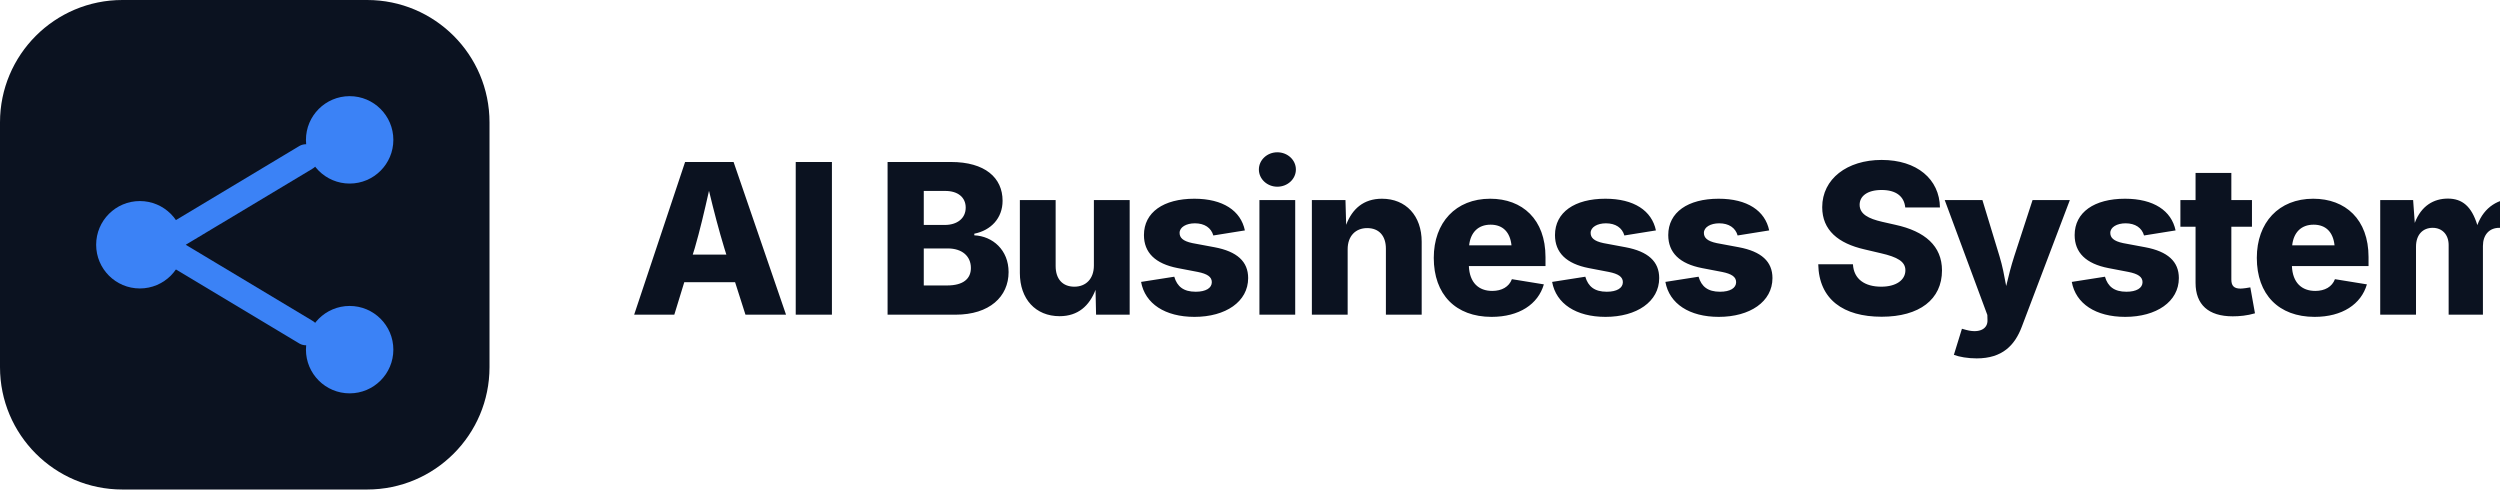
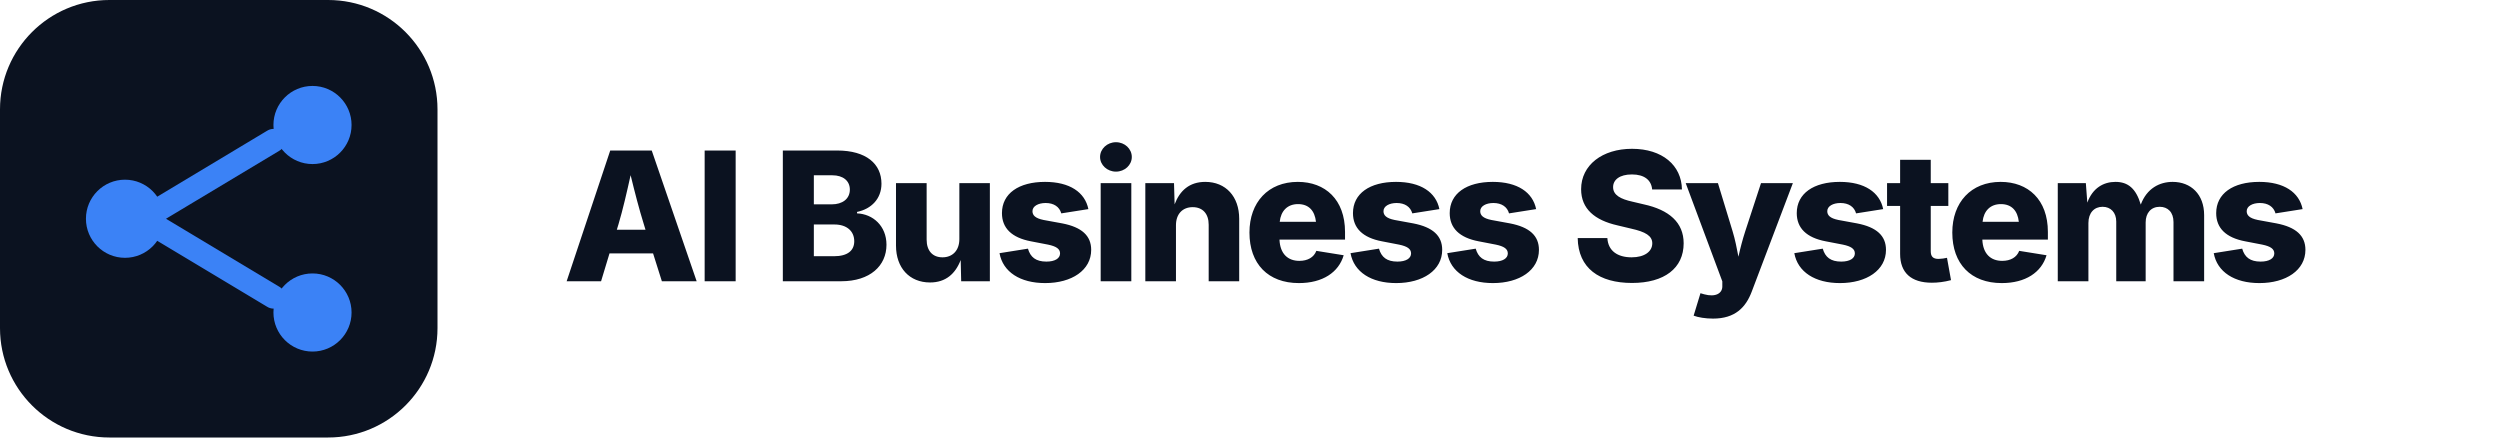
- <svg xmlns="http://www.w3.org/2000/svg" width="286" height="56" viewBox="0 0 286 56" fill="none">
+ <svg xmlns="http://www.w3.org/2000/svg" width="320" height="56" viewBox="0 0 320 56" fill="none">
  <rect width="56" height="56" rx="14" fill="#0B1220" />
  <circle cx="16" cy="28" r="5" fill="#3B82F6" />
  <circle cx="40" cy="16" r="5" fill="#3B82F6" />
  <circle cx="40" cy="40" r="5" fill="#3B82F6" />
  <path d="M20 27L35 18M20 29L35 38" stroke="#3B82F6" stroke-width="3" stroke-linecap="round" />
-   <text x="72" y="36" fill="#0B1220" font-family="Inter,Arial,sans-serif" font-size="24" font-weight="800" letter-spacing="-0.8">AI Business Systems</text>
+   <text x="72" y="36" fill="#0B1220" font-family="Inter,Arial,sans-serif" font-size="23" font-weight="800" letter-spacing="-0.8">AI Business Systems</text>
</svg>
